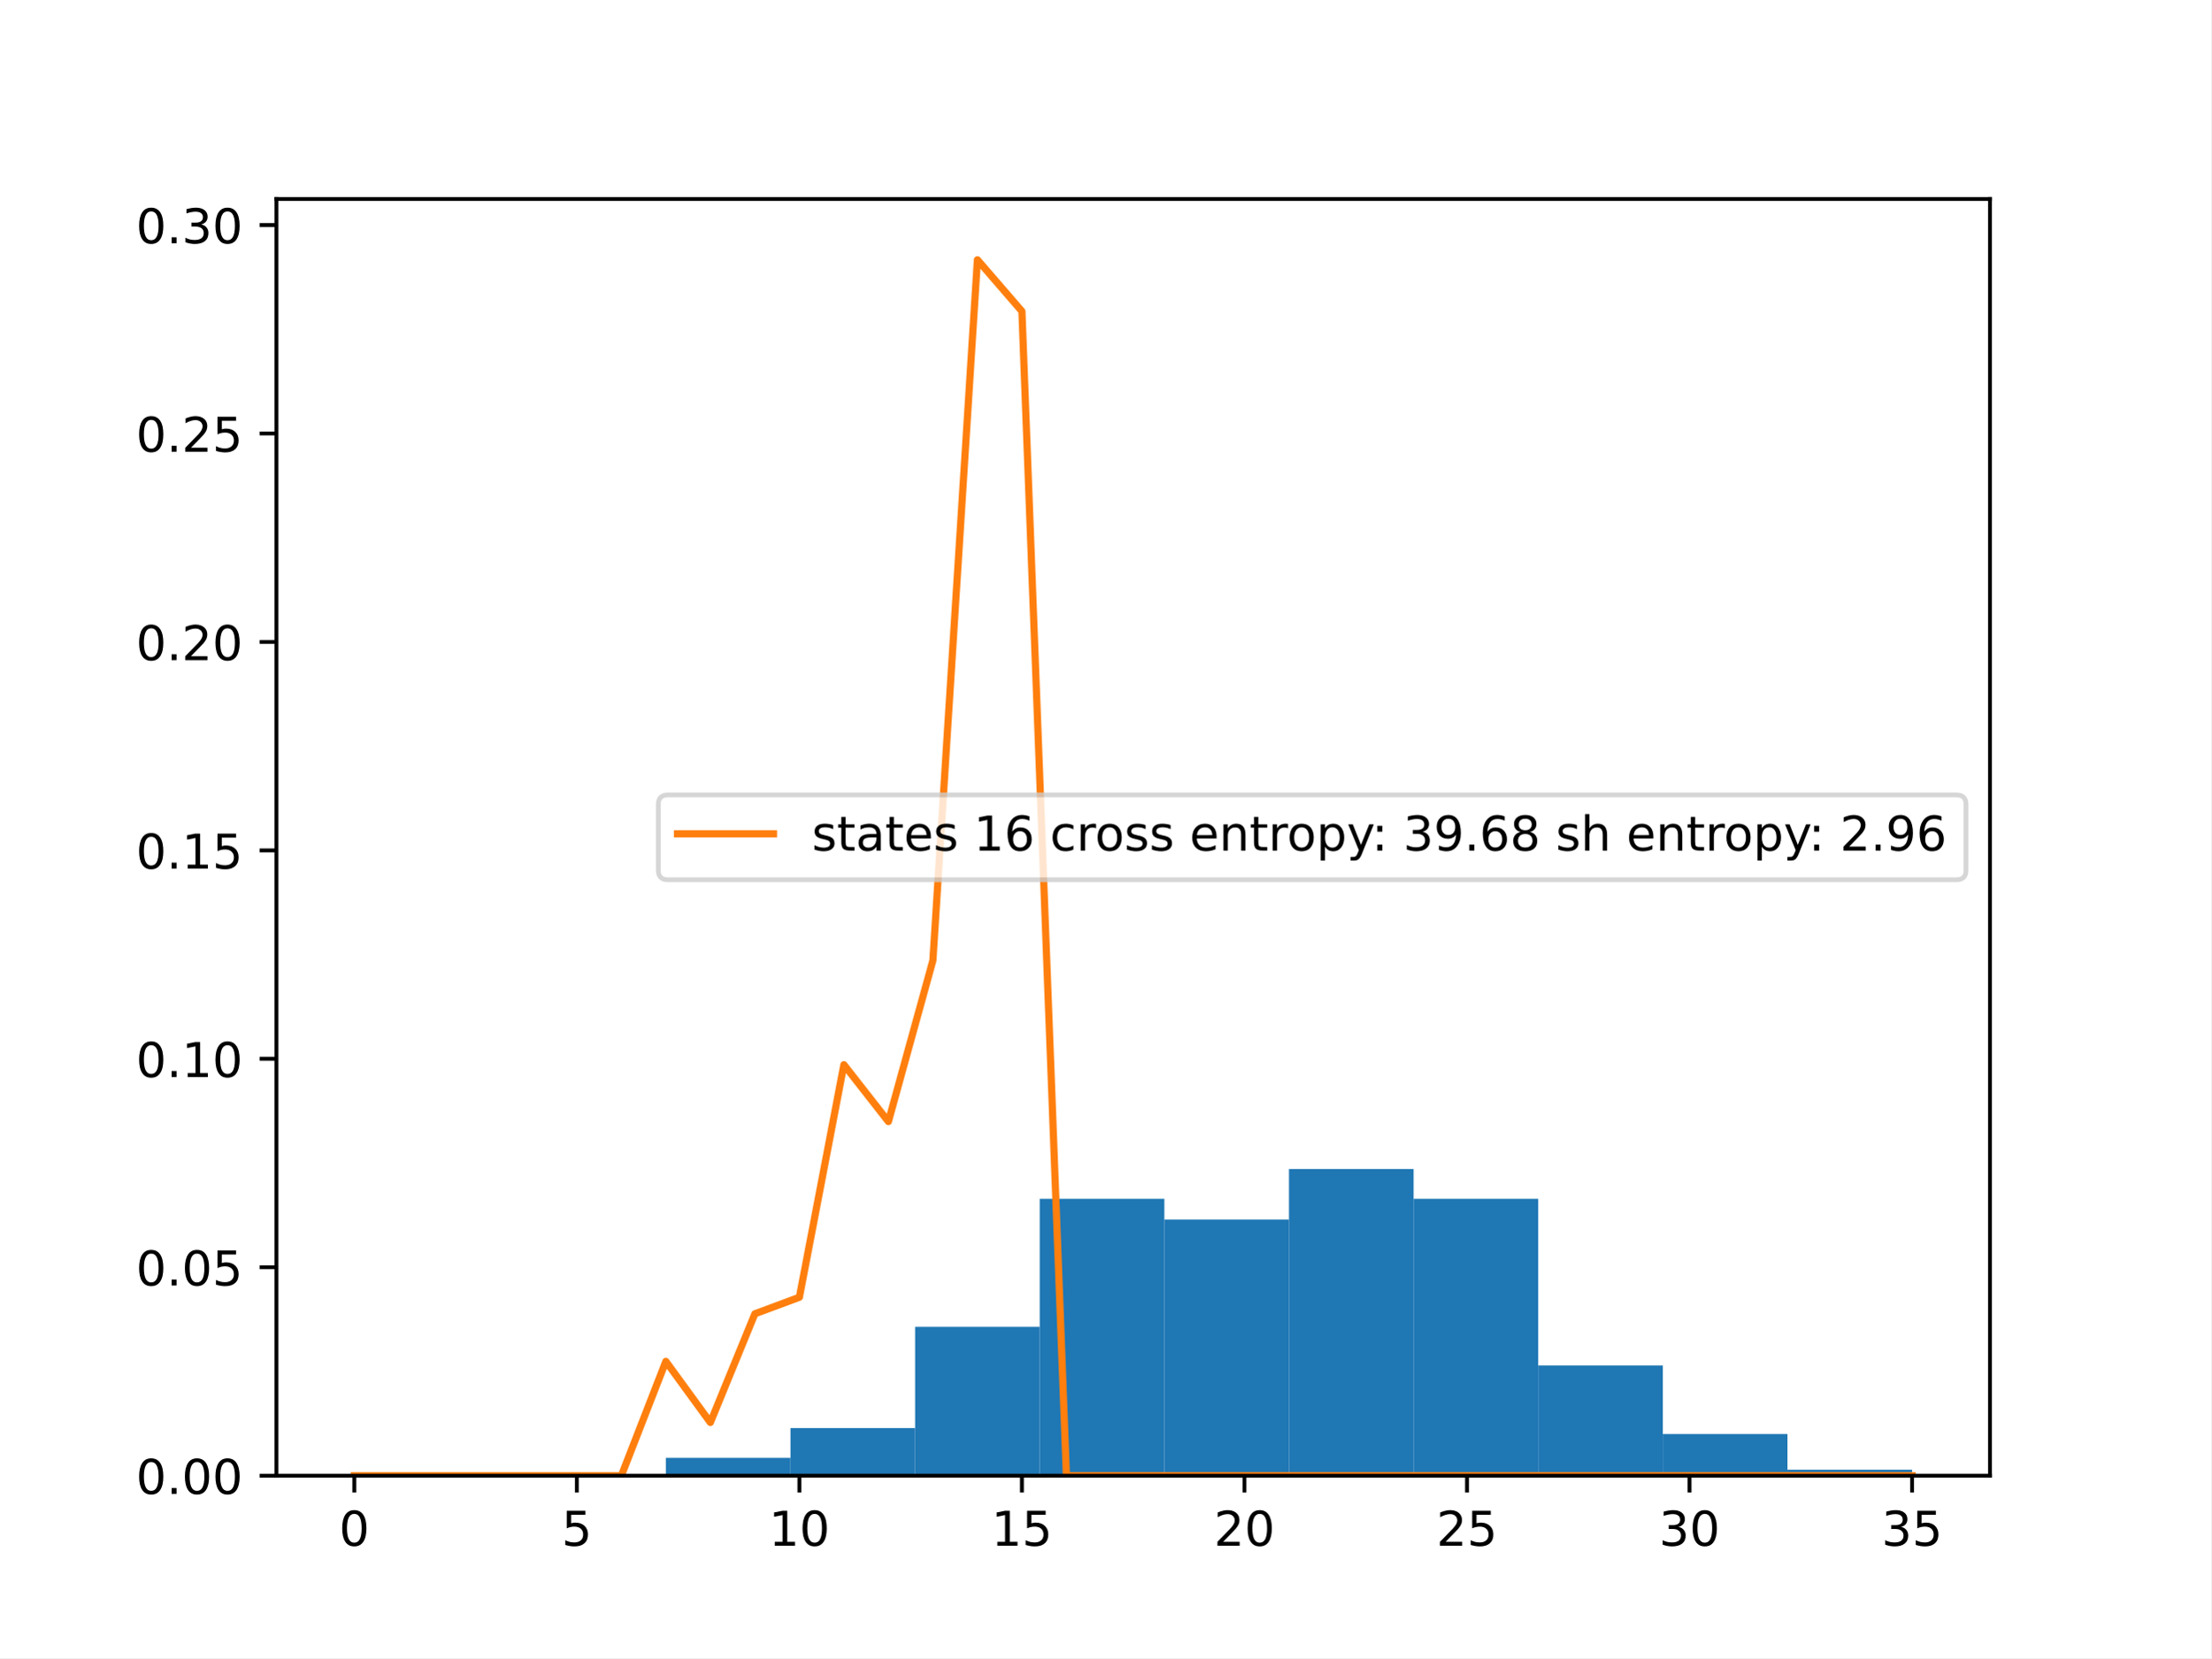
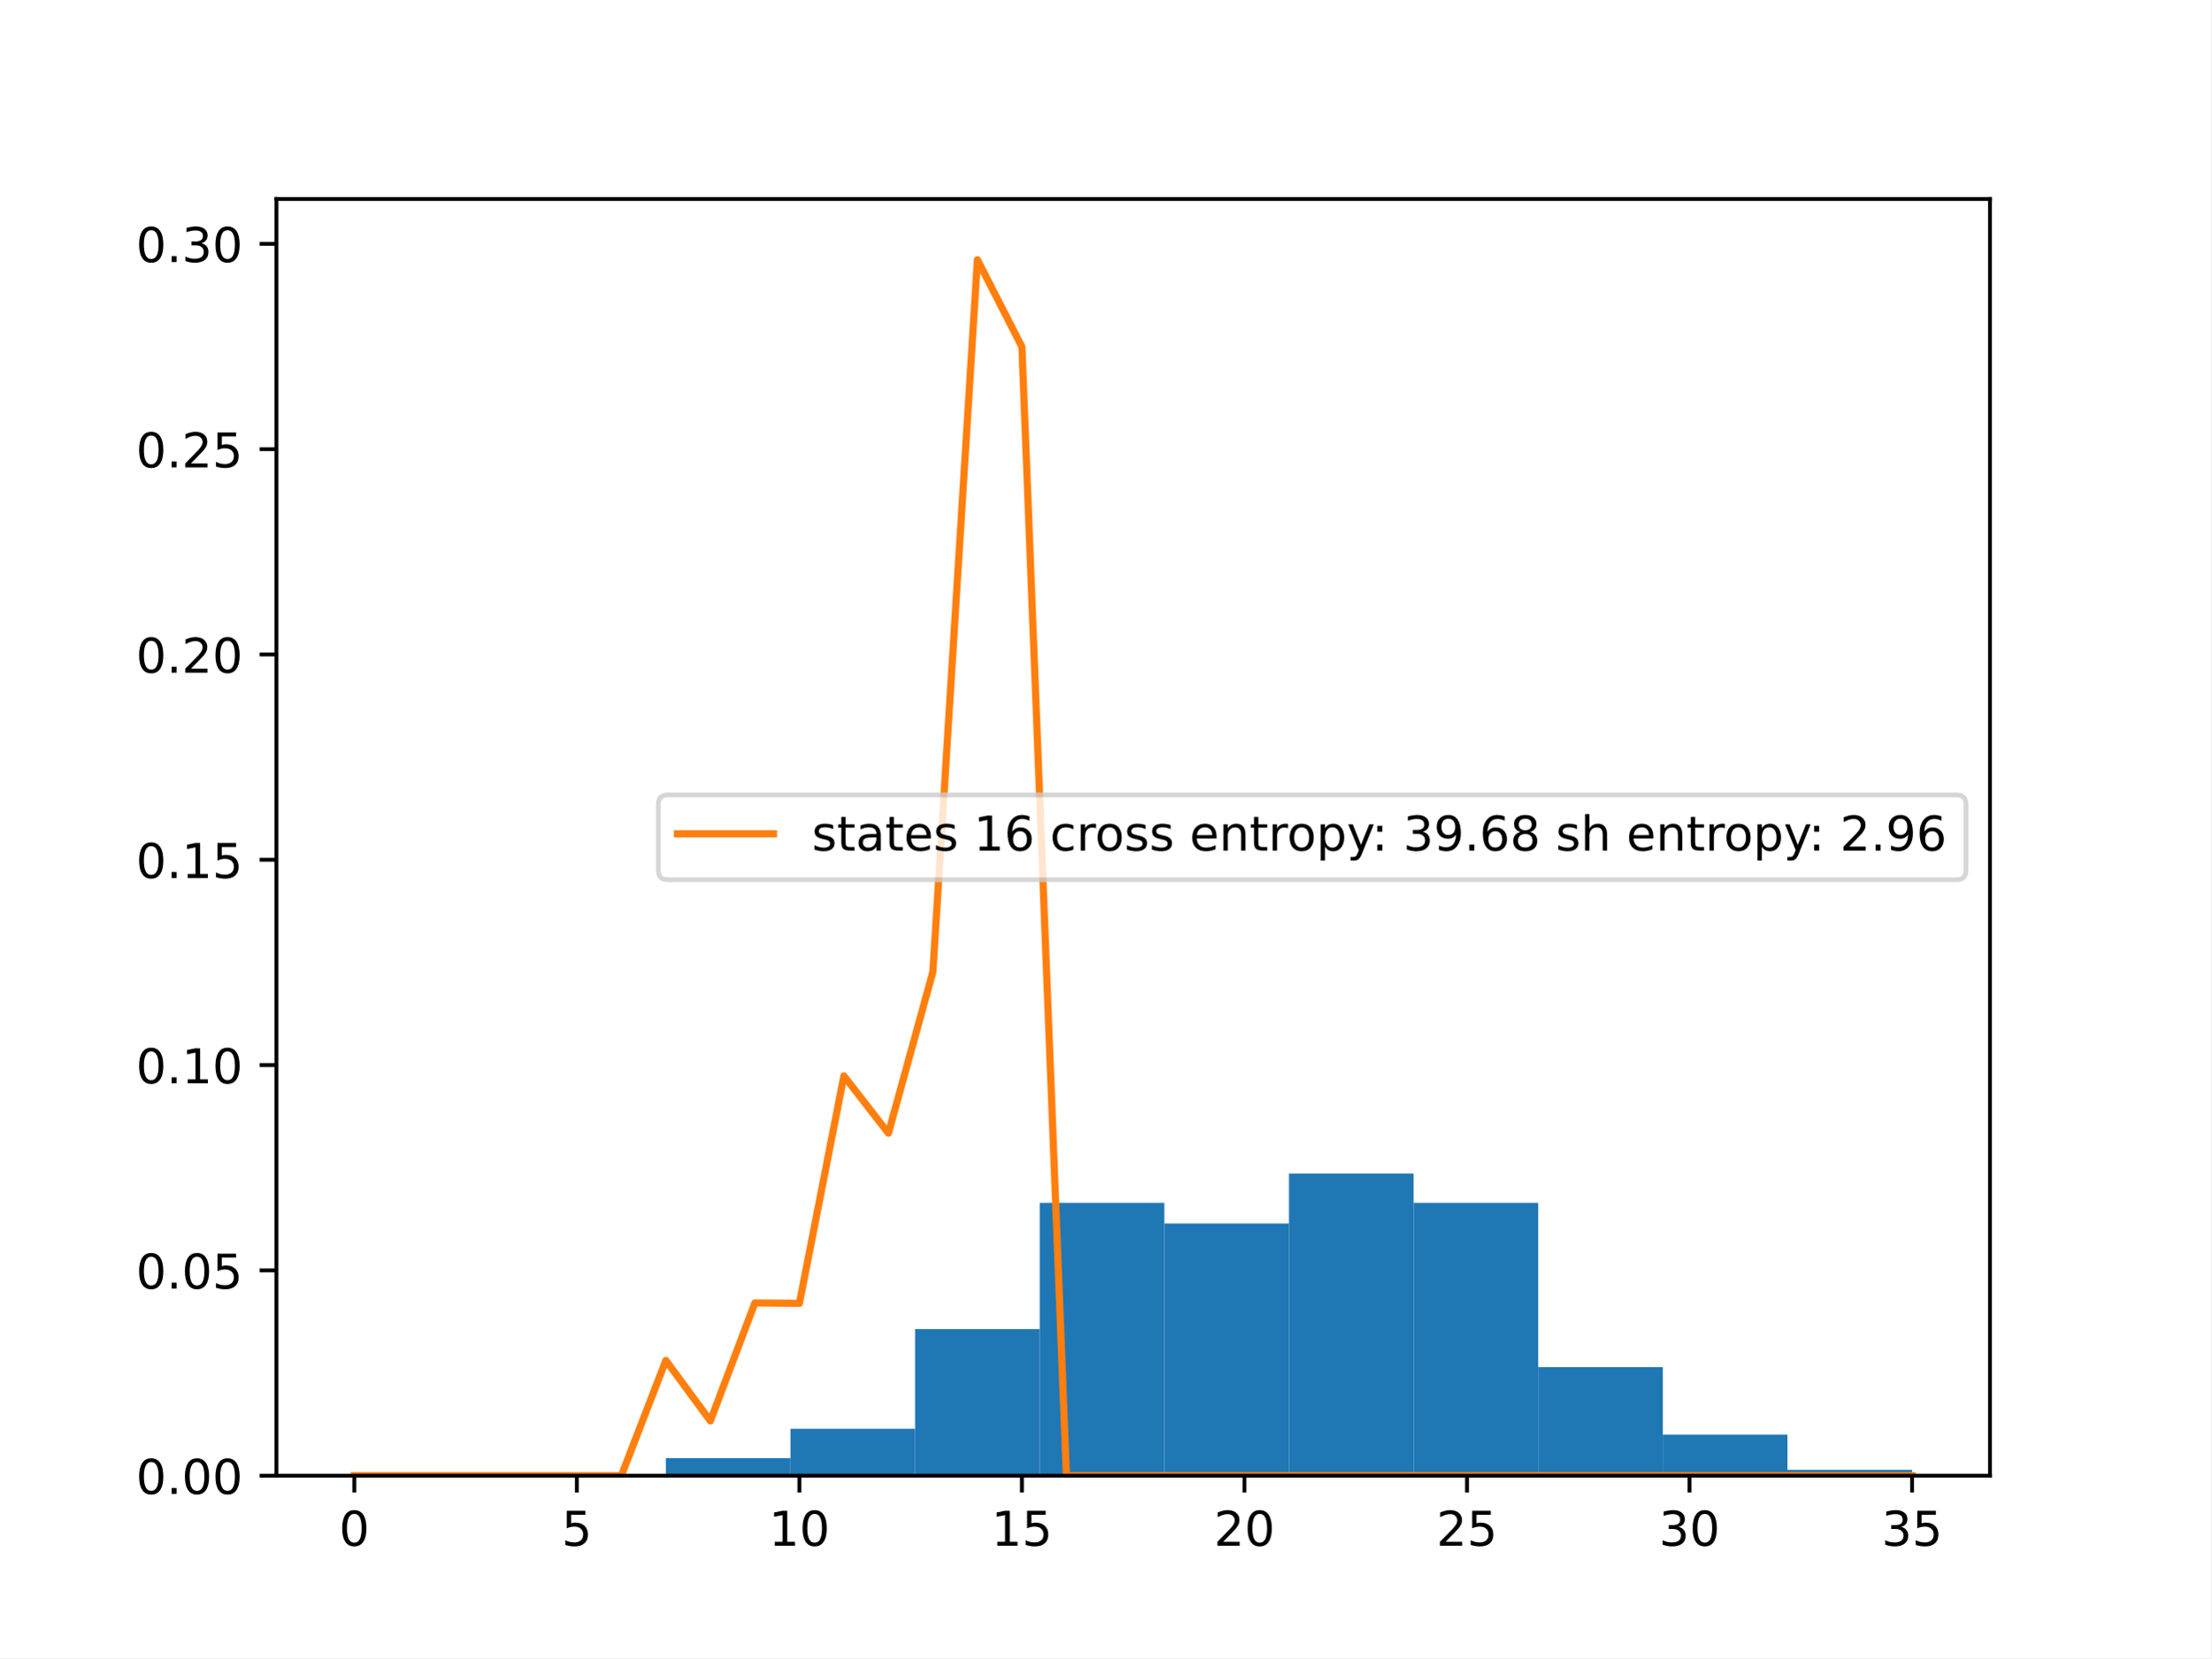
<svg xmlns="http://www.w3.org/2000/svg" xmlns:xlink="http://www.w3.org/1999/xlink" width="460.8pt" height="345.6pt" viewBox="0 0 460.8 345.6" version="1.1">
  <defs>
    <style type="text/css">*{stroke-linejoin: round; stroke-linecap: butt}</style>
  </defs>
  <g id="figure_1">
    <g id="patch_1">
      <path d="M 0 345.6  L 460.8 345.6  L 460.8 0  L 0 0  z " style="fill: #ffffff" />
    </g>
    <g id="axes_1">
      <g id="patch_2">
        <path d="M 57.6 307.584  L 414.72 307.584  L 414.72 41.472  L 57.6 41.472  z " style="fill: #ffffff" />
      </g>
      <g id="patch_3">
-         <path d="M 138.764 307.584  L 164.736 307.584  L 164.736 303.86  L 138.764 303.86  z " clip-path="url(#p2f382c5046)" style="fill: #1f77b4" />
+         <path d="M 138.764 307.584  L 164.736 307.584  L 164.736 303.916  L 138.764 303.916  z " clip-path="url(#pcaa5449fbc)" style="fill: #1f77b4" />
      </g>
      <g id="patch_4">
-         <path d="M 164.736 307.584  L 190.708 307.584  L 190.708 297.653  L 164.736 297.653  z " clip-path="url(#p2f382c5046)" style="fill: #1f77b4" />
+         <path d="M 164.736 307.584  L 190.708 307.584  L 190.708 297.802  L 164.736 297.802  z " clip-path="url(#pcaa5449fbc)" style="fill: #1f77b4" />
      </g>
      <g id="patch_5">
-         <path d="M 190.708 307.584  L 216.681 307.584  L 216.681 276.551  L 190.708 276.551  z " clip-path="url(#p2f382c5046)" style="fill: #1f77b4" />
+         <path d="M 190.708 307.584  L 216.681 307.584  L 216.681 277.017  L 190.708 277.017  z " clip-path="url(#pcaa5449fbc)" style="fill: #1f77b4" />
      </g>
      <g id="patch_6">
-         <path d="M 216.681 307.584  L 242.653 307.584  L 242.653 249.862  L 216.681 249.862  z " clip-path="url(#p2f382c5046)" style="fill: #1f77b4" />
+         <path d="M 216.681 307.584  L 242.653 307.584  L 242.653 250.729  L 216.681 250.729  z " clip-path="url(#pcaa5449fbc)" style="fill: #1f77b4" />
      </g>
      <g id="patch_7">
-         <path d="M 242.653 307.584  L 268.625 307.584  L 268.625 254.207  L 242.653 254.207  z " clip-path="url(#p2f382c5046)" style="fill: #1f77b4" />
+         <path d="M 242.653 307.584  L 268.625 307.584  L 268.625 255.008  L 242.653 255.008  z " clip-path="url(#pcaa5449fbc)" style="fill: #1f77b4" />
      </g>
      <g id="patch_8">
-         <path d="M 268.625 307.584  L 294.598 307.584  L 294.598 243.655  L 268.625 243.655  z " clip-path="url(#p2f382c5046)" style="fill: #1f77b4" />
+         <path d="M 268.625 307.584  L 294.598 307.584  L 294.598 244.616  L 268.625 244.616  z " clip-path="url(#pcaa5449fbc)" style="fill: #1f77b4" />
      </g>
      <g id="patch_9">
-         <path d="M 294.598 307.584  L 320.57 307.584  L 320.57 249.862  L 294.598 249.862  z " clip-path="url(#p2f382c5046)" style="fill: #1f77b4" />
+         <path d="M 294.598 307.584  L 320.57 307.584  L 320.57 250.729  L 294.598 250.729  z " clip-path="url(#pcaa5449fbc)" style="fill: #1f77b4" />
      </g>
      <g id="patch_10">
-         <path d="M 320.57 307.584  L 346.543 307.584  L 346.543 284.619  L 320.57 284.619  z " clip-path="url(#p2f382c5046)" style="fill: #1f77b4" />
+         <path d="M 320.57 307.584  L 346.543 307.584  L 346.543 284.964  L 320.57 284.964  z " clip-path="url(#pcaa5449fbc)" style="fill: #1f77b4" />
      </g>
      <g id="patch_11">
-         <path d="M 346.543 307.584  L 372.515 307.584  L 372.515 298.895  L 346.543 298.895  z " clip-path="url(#p2f382c5046)" style="fill: #1f77b4" />
+         <path d="M 346.543 307.584  L 372.515 307.584  L 372.515 299.025  L 346.543 299.025  z " clip-path="url(#pcaa5449fbc)" style="fill: #1f77b4" />
      </g>
      <g id="patch_12">
-         <path d="M 372.515 307.584  L 398.487 307.584  L 398.487 306.343  L 372.515 306.343  z " clip-path="url(#p2f382c5046)" style="fill: #1f77b4" />
+         <path d="M 372.515 307.584  L 398.487 307.584  L 398.487 306.361  L 372.515 306.361  z " clip-path="url(#pcaa5449fbc)" style="fill: #1f77b4" />
      </g>
      <g id="matplotlib.axis_1">
        <g id="xtick_1">
          <g id="line2d_1">
            <defs>
-               <path id="md071845aa2" d="M 0 0  L 0 3.5  " style="stroke: #000000; stroke-width: 0.8" />
+               <path id="m773a7709f8" d="M 0 0  L 0 3.5  " style="stroke: #000000; stroke-width: 0.8" />
            </defs>
            <g>
-               <use xlink:href="#md071845aa2" x="73.833" y="307.584" style="stroke: #000000; stroke-width: 0.8" />
+               <use xlink:href="#m773a7709f8" x="73.833" y="307.584" style="stroke: #000000; stroke-width: 0.8" />
            </g>
          </g>
          <g id="text_1">
            <g transform="translate(70.65148 322.1824) scale(0.1 -0.1)">
              <defs>
                <path id="DejaVuSans-30" d="M 2034 4250  Q 1547 4250 1301 3770  Q 1056 3291 1056 2328  Q 1056 1369 1301 889  Q 1547 409 2034 409  Q 2525 409 2770 889  Q 3016 1369 3016 2328  Q 3016 3291 2770 3770  Q 2525 4250 2034 4250  z M 2034 4750  Q 2819 4750 3233 4129  Q 3647 3509 3647 2328  Q 3647 1150 3233 529  Q 2819 -91 2034 -91  Q 1250 -91 836 529  Q 422 1150 422 2328  Q 422 3509 836 4129  Q 1250 4750 2034 4750  z " transform="scale(0.015625)" />
              </defs>
              <use xlink:href="#DejaVuSans-30" />
            </g>
          </g>
        </g>
        <g id="xtick_2">
          <g id="line2d_2">
            <g>
-               <use xlink:href="#md071845aa2" x="120.212" y="307.584" style="stroke: #000000; stroke-width: 0.8" />
+               <use xlink:href="#m773a7709f8" x="120.212" y="307.584" style="stroke: #000000; stroke-width: 0.8" />
            </g>
          </g>
          <g id="text_2">
            <g transform="translate(117.0307 322.1824) scale(0.1 -0.1)">
              <defs>
                <path id="DejaVuSans-35" d="M 691 4666  L 3169 4666  L 3169 4134  L 1269 4134  L 1269 2991  Q 1406 3038 1543 3061  Q 1681 3084 1819 3084  Q 2600 3084 3056 2656  Q 3513 2228 3513 1497  Q 3513 744 3044 326  Q 2575 -91 1722 -91  Q 1428 -91 1123 -41  Q 819 9 494 109  L 494 744  Q 775 591 1075 516  Q 1375 441 1709 441  Q 2250 441 2565 725  Q 2881 1009 2881 1497  Q 2881 1984 2565 2268  Q 2250 2553 1709 2553  Q 1456 2553 1204 2497  Q 953 2441 691 2322  L 691 4666  z " transform="scale(0.015625)" />
              </defs>
              <use xlink:href="#DejaVuSans-35" />
            </g>
          </g>
        </g>
        <g id="xtick_3">
          <g id="line2d_3">
            <g>
-               <use xlink:href="#md071845aa2" x="166.591" y="307.584" style="stroke: #000000; stroke-width: 0.8" />
+               <use xlink:href="#m773a7709f8" x="166.591" y="307.584" style="stroke: #000000; stroke-width: 0.8" />
            </g>
          </g>
          <g id="text_3">
            <g transform="translate(160.2287 322.1824) scale(0.1 -0.1)">
              <defs>
                <path id="DejaVuSans-31" d="M 794 531  L 1825 531  L 1825 4091  L 703 3866  L 703 4441  L 1819 4666  L 2450 4666  L 2450 531  L 3481 531  L 3481 0  L 794 0  L 794 531  z " transform="scale(0.015625)" />
              </defs>
              <use xlink:href="#DejaVuSans-31" />
              <use xlink:href="#DejaVuSans-30" x="63.623" />
            </g>
          </g>
        </g>
        <g id="xtick_4">
          <g id="line2d_4">
            <g>
-               <use xlink:href="#md071845aa2" x="212.97" y="307.584" style="stroke: #000000; stroke-width: 0.8" />
+               <use xlink:href="#m773a7709f8" x="212.97" y="307.584" style="stroke: #000000; stroke-width: 0.8" />
            </g>
          </g>
          <g id="text_4">
            <g transform="translate(206.6079 322.1824) scale(0.1 -0.1)">
              <use xlink:href="#DejaVuSans-31" />
              <use xlink:href="#DejaVuSans-35" x="63.623" />
            </g>
          </g>
        </g>
        <g id="xtick_5">
          <g id="line2d_5">
            <g>
-               <use xlink:href="#md071845aa2" x="259.35" y="307.584" style="stroke: #000000; stroke-width: 0.8" />
+               <use xlink:href="#m773a7709f8" x="259.35" y="307.584" style="stroke: #000000; stroke-width: 0.8" />
            </g>
          </g>
          <g id="text_5">
            <g transform="translate(252.9871 322.1824) scale(0.1 -0.1)">
              <defs>
                <path id="DejaVuSans-32" d="M 1228 531  L 3431 531  L 3431 0  L 469 0  L 469 531  Q 828 903 1448 1529  Q 2069 2156 2228 2338  Q 2531 2678 2651 2914  Q 2772 3150 2772 3378  Q 2772 3750 2511 3984  Q 2250 4219 1831 4219  Q 1534 4219 1204 4116  Q 875 4013 500 3803  L 500 4441  Q 881 4594 1212 4672  Q 1544 4750 1819 4750  Q 2544 4750 2975 4387  Q 3406 4025 3406 3419  Q 3406 3131 3298 2873  Q 3191 2616 2906 2266  Q 2828 2175 2409 1742  Q 1991 1309 1228 531  z " transform="scale(0.015625)" />
              </defs>
              <use xlink:href="#DejaVuSans-32" />
              <use xlink:href="#DejaVuSans-30" x="63.623" />
            </g>
          </g>
        </g>
        <g id="xtick_6">
          <g id="line2d_6">
            <g>
-               <use xlink:href="#md071845aa2" x="305.729" y="307.584" style="stroke: #000000; stroke-width: 0.8" />
+               <use xlink:href="#m773a7709f8" x="305.729" y="307.584" style="stroke: #000000; stroke-width: 0.8" />
            </g>
          </g>
          <g id="text_6">
            <g transform="translate(299.3663 322.1824) scale(0.1 -0.1)">
              <use xlink:href="#DejaVuSans-32" />
              <use xlink:href="#DejaVuSans-35" x="63.623" />
            </g>
          </g>
        </g>
        <g id="xtick_7">
          <g id="line2d_7">
            <g>
-               <use xlink:href="#md071845aa2" x="352.108" y="307.584" style="stroke: #000000; stroke-width: 0.8" />
+               <use xlink:href="#m773a7709f8" x="352.108" y="307.584" style="stroke: #000000; stroke-width: 0.8" />
            </g>
          </g>
          <g id="text_7">
            <g transform="translate(345.7456 322.1824) scale(0.1 -0.1)">
              <defs>
                <path id="DejaVuSans-33" d="M 2597 2516  Q 3050 2419 3304 2112  Q 3559 1806 3559 1356  Q 3559 666 3084 287  Q 2609 -91 1734 -91  Q 1441 -91 1130 -33  Q 819 25 488 141  L 488 750  Q 750 597 1062 519  Q 1375 441 1716 441  Q 2309 441 2620 675  Q 2931 909 2931 1356  Q 2931 1769 2642 2001  Q 2353 2234 1838 2234  L 1294 2234  L 1294 2753  L 1863 2753  Q 2328 2753 2575 2939  Q 2822 3125 2822 3475  Q 2822 3834 2567 4026  Q 2313 4219 1838 4219  Q 1578 4219 1281 4162  Q 984 4106 628 3988  L 628 4550  Q 988 4650 1302 4700  Q 1616 4750 1894 4750  Q 2613 4750 3031 4423  Q 3450 4097 3450 3541  Q 3450 3153 3228 2886  Q 3006 2619 2597 2516  z " transform="scale(0.015625)" />
              </defs>
              <use xlink:href="#DejaVuSans-33" />
              <use xlink:href="#DejaVuSans-30" x="63.623" />
            </g>
          </g>
        </g>
        <g id="xtick_8">
          <g id="line2d_8">
            <g>
-               <use xlink:href="#md071845aa2" x="398.487" y="307.584" style="stroke: #000000; stroke-width: 0.8" />
+               <use xlink:href="#m773a7709f8" x="398.487" y="307.584" style="stroke: #000000; stroke-width: 0.8" />
            </g>
          </g>
          <g id="text_8">
            <g transform="translate(392.1248 322.1824) scale(0.1 -0.1)">
              <use xlink:href="#DejaVuSans-33" />
              <use xlink:href="#DejaVuSans-35" x="63.623" />
            </g>
          </g>
        </g>
      </g>
      <g id="matplotlib.axis_2">
        <g id="ytick_1">
          <g id="line2d_9">
            <defs>
-               <path id="me03371c609" d="M 0 0  L -3.5 0  " style="stroke: #000000; stroke-width: 0.8" />
+               <path id="m33a10134e1" d="M 0 0  L -3.5 0  " style="stroke: #000000; stroke-width: 0.8" />
            </defs>
            <g>
-               <use xlink:href="#me03371c609" x="57.6" y="307.584" style="stroke: #000000; stroke-width: 0.8" />
+               <use xlink:href="#m33a10134e1" x="57.6" y="307.584" style="stroke: #000000; stroke-width: 0.8" />
            </g>
          </g>
          <g id="text_9">
            <g transform="translate(28.33438 311.3832) scale(0.1 -0.1)">
              <defs>
                <path id="DejaVuSans-2e" d="M 684 794  L 1344 794  L 1344 0  L 684 0  L 684 794  z " transform="scale(0.015625)" />
              </defs>
              <use xlink:href="#DejaVuSans-30" />
              <use xlink:href="#DejaVuSans-2e" x="63.623" />
              <use xlink:href="#DejaVuSans-30" x="95.41" />
              <use xlink:href="#DejaVuSans-30" x="159.033" />
            </g>
          </g>
        </g>
        <g id="ytick_2">
          <g id="line2d_10">
            <g>
-               <use xlink:href="#me03371c609" x="57.6" y="264.137" style="stroke: #000000; stroke-width: 0.8" />
+               <use xlink:href="#m33a10134e1" x="57.6" y="264.79" style="stroke: #000000; stroke-width: 0.8" />
            </g>
          </g>
          <g id="text_10">
-             <g transform="translate(28.33438 267.9366) scale(0.1 -0.1)">
+             <g transform="translate(28.33438 268.5891) scale(0.1 -0.1)">
              <use xlink:href="#DejaVuSans-30" />
              <use xlink:href="#DejaVuSans-2e" x="63.623" />
              <use xlink:href="#DejaVuSans-30" x="95.41" />
              <use xlink:href="#DejaVuSans-35" x="159.033" />
            </g>
          </g>
        </g>
        <g id="ytick_3">
          <g id="line2d_11">
            <g>
-               <use xlink:href="#me03371c609" x="57.6" y="220.691" style="stroke: #000000; stroke-width: 0.8" />
+               <use xlink:href="#m33a10134e1" x="57.6" y="221.996" style="stroke: #000000; stroke-width: 0.8" />
            </g>
          </g>
          <g id="text_11">
-             <g transform="translate(28.33438 224.49) scale(0.1 -0.1)">
+             <g transform="translate(28.33438 225.795) scale(0.1 -0.1)">
              <use xlink:href="#DejaVuSans-30" />
              <use xlink:href="#DejaVuSans-2e" x="63.623" />
              <use xlink:href="#DejaVuSans-31" x="95.41" />
              <use xlink:href="#DejaVuSans-30" x="159.033" />
            </g>
          </g>
        </g>
        <g id="ytick_4">
          <g id="line2d_12">
            <g>
-               <use xlink:href="#me03371c609" x="57.6" y="177.244" style="stroke: #000000; stroke-width: 0.8" />
+               <use xlink:href="#m33a10134e1" x="57.6" y="179.202" style="stroke: #000000; stroke-width: 0.8" />
            </g>
          </g>
          <g id="text_12">
-             <g transform="translate(28.33438 181.0433) scale(0.1 -0.1)">
+             <g transform="translate(28.33438 183.001) scale(0.1 -0.1)">
              <use xlink:href="#DejaVuSans-30" />
              <use xlink:href="#DejaVuSans-2e" x="63.623" />
              <use xlink:href="#DejaVuSans-31" x="95.41" />
              <use xlink:href="#DejaVuSans-35" x="159.033" />
            </g>
          </g>
        </g>
        <g id="ytick_5">
          <g id="line2d_13">
            <g>
-               <use xlink:href="#me03371c609" x="57.6" y="133.797" style="stroke: #000000; stroke-width: 0.8" />
+               <use xlink:href="#m33a10134e1" x="57.6" y="136.408" style="stroke: #000000; stroke-width: 0.8" />
            </g>
          </g>
          <g id="text_13">
-             <g transform="translate(28.33438 137.5967) scale(0.1 -0.1)">
+             <g transform="translate(28.33438 140.2069) scale(0.1 -0.1)">
              <use xlink:href="#DejaVuSans-30" />
              <use xlink:href="#DejaVuSans-2e" x="63.623" />
              <use xlink:href="#DejaVuSans-32" x="95.41" />
              <use xlink:href="#DejaVuSans-30" x="159.033" />
            </g>
          </g>
        </g>
        <g id="ytick_6">
          <g id="line2d_14">
            <g>
-               <use xlink:href="#me03371c609" x="57.6" y="90.351" style="stroke: #000000; stroke-width: 0.8" />
+               <use xlink:href="#m33a10134e1" x="57.6" y="93.614" style="stroke: #000000; stroke-width: 0.8" />
            </g>
          </g>
          <g id="text_14">
-             <g transform="translate(28.33438 94.15009) scale(0.1 -0.1)">
+             <g transform="translate(28.33438 97.41277) scale(0.1 -0.1)">
              <use xlink:href="#DejaVuSans-30" />
              <use xlink:href="#DejaVuSans-2e" x="63.623" />
              <use xlink:href="#DejaVuSans-32" x="95.41" />
              <use xlink:href="#DejaVuSans-35" x="159.033" />
            </g>
          </g>
        </g>
        <g id="ytick_7">
          <g id="line2d_15">
            <g>
-               <use xlink:href="#me03371c609" x="57.6" y="46.904" style="stroke: #000000; stroke-width: 0.8" />
+               <use xlink:href="#m33a10134e1" x="57.6" y="50.819" style="stroke: #000000; stroke-width: 0.8" />
            </g>
          </g>
          <g id="text_15">
-             <g transform="translate(28.33438 50.70346) scale(0.1 -0.1)">
+             <g transform="translate(28.33438 54.61869) scale(0.1 -0.1)">
              <use xlink:href="#DejaVuSans-30" />
              <use xlink:href="#DejaVuSans-2e" x="63.623" />
              <use xlink:href="#DejaVuSans-33" x="95.41" />
              <use xlink:href="#DejaVuSans-30" x="159.033" />
            </g>
          </g>
        </g>
      </g>
      <g id="line2d_16">
-         <path d="M 73.833 307.584  L 83.109 307.584  L 92.384 307.584  L 101.66 307.584  L 110.936 307.584  L 120.212 307.584  L 129.488 307.584  L 138.764 283.752  L 148.039 296.487  L 157.315 273.841  L 166.591 270.389  L 175.867 221.916  L 185.143 233.77  L 194.419 200.169  L 203.695 54.144  L 212.97 64.878  L 222.246 307.584  L 231.522 307.584  L 240.798 307.584  L 250.074 307.584  L 259.35 307.584  L 268.625 307.584  L 277.901 307.584  L 287.177 307.584  L 296.453 307.584  L 305.729 307.584  L 315.005 307.584  L 324.281 307.584  L 333.556 307.584  L 342.832 307.584  L 352.108 307.584  L 361.384 307.584  L 370.66 307.584  L 379.936 307.584  L 389.211 307.584  L 398.487 307.584  " clip-path="url(#p2f382c5046)" style="fill: none; stroke: #ff7f0e; stroke-width: 1.5; stroke-linecap: square" />
+         <path d="M 73.833 307.584  L 83.109 307.584  L 92.384 307.584  L 101.66 307.584  L 110.936 307.584  L 120.212 307.584  L 129.488 307.584  L 138.764 283.556  L 148.039 296.161  L 157.315 271.576  L 166.591 271.661  L 175.867 224.253  L 185.143 236.193  L 194.419 202.545  L 203.695 54.144  L 212.97 72.292  L 222.246 307.584  L 231.522 307.584  L 240.798 307.584  L 250.074 307.584  L 259.35 307.584  L 268.625 307.584  L 277.901 307.584  L 287.177 307.584  L 296.453 307.584  L 305.729 307.584  L 315.005 307.584  L 324.281 307.584  L 333.556 307.584  L 342.832 307.584  L 352.108 307.584  L 361.384 307.584  L 370.66 307.584  L 379.936 307.584  L 389.211 307.584  L 398.487 307.584  " clip-path="url(#pcaa5449fbc)" style="fill: none; stroke: #ff7f0e; stroke-width: 1.5; stroke-linecap: square" />
      </g>
      <g id="patch_13">
        <path d="M 57.6 307.584  L 57.6 41.472  " style="fill: none; stroke: #000000; stroke-width: 0.8; stroke-linejoin: miter; stroke-linecap: square" />
      </g>
      <g id="patch_14">
        <path d="M 414.72 307.584  L 414.72 41.472  " style="fill: none; stroke: #000000; stroke-width: 0.8; stroke-linejoin: miter; stroke-linecap: square" />
      </g>
      <g id="patch_15">
        <path d="M 57.6 307.584  L 414.72 307.584  " style="fill: none; stroke: #000000; stroke-width: 0.8; stroke-linejoin: miter; stroke-linecap: square" />
      </g>
      <g id="patch_16">
        <path d="M 57.6 41.472  L 414.72 41.472  " style="fill: none; stroke: #000000; stroke-width: 0.8; stroke-linejoin: miter; stroke-linecap: square" />
      </g>
      <g id="legend_1">
        <g id="patch_17">
          <path d="M 139.192 183.367  L 407.72 183.367  Q 409.72 183.367 409.72 181.367  L 409.72 167.689  Q 409.72 165.689 407.72 165.689  L 139.192 165.689  Q 137.192 165.689 137.192 167.689  L 137.192 181.367  Q 137.192 183.367 139.192 183.367  z " style="fill: #ffffff; opacity: 0.8; stroke: #cccccc; stroke-linejoin: miter" />
        </g>
        <g id="line2d_17">
          <path d="M 141.192 173.787  L 151.192 173.787  L 161.192 173.787  " style="fill: none; stroke: #ff7f0e; stroke-width: 1.5; stroke-linecap: square" />
        </g>
        <g id="text_16">
          <g transform="translate(169.1919 177.2874) scale(0.1 -0.1)">
            <defs>
              <path id="DejaVuSans-73" d="M 2834 3397  L 2834 2853  Q 2591 2978 2328 3040  Q 2066 3103 1784 3103  Q 1356 3103 1142 2972  Q 928 2841 928 2578  Q 928 2378 1081 2264  Q 1234 2150 1697 2047  L 1894 2003  Q 2506 1872 2764 1633  Q 3022 1394 3022 966  Q 3022 478 2636 193  Q 2250 -91 1575 -91  Q 1294 -91 989 -36  Q 684 19 347 128  L 347 722  Q 666 556 975 473  Q 1284 391 1588 391  Q 1994 391 2212 530  Q 2431 669 2431 922  Q 2431 1156 2273 1281  Q 2116 1406 1581 1522  L 1381 1569  Q 847 1681 609 1914  Q 372 2147 372 2553  Q 372 3047 722 3315  Q 1072 3584 1716 3584  Q 2034 3584 2315 3537  Q 2597 3491 2834 3397  z " transform="scale(0.015625)" />
              <path id="DejaVuSans-74" d="M 1172 4494  L 1172 3500  L 2356 3500  L 2356 3053  L 1172 3053  L 1172 1153  Q 1172 725 1289 603  Q 1406 481 1766 481  L 2356 481  L 2356 0  L 1766 0  Q 1100 0 847 248  Q 594 497 594 1153  L 594 3053  L 172 3053  L 172 3500  L 594 3500  L 594 4494  L 1172 4494  z " transform="scale(0.015625)" />
              <path id="DejaVuSans-61" d="M 2194 1759  Q 1497 1759 1228 1600  Q 959 1441 959 1056  Q 959 750 1161 570  Q 1363 391 1709 391  Q 2188 391 2477 730  Q 2766 1069 2766 1631  L 2766 1759  L 2194 1759  z M 3341 1997  L 3341 0  L 2766 0  L 2766 531  Q 2569 213 2275 61  Q 1981 -91 1556 -91  Q 1019 -91 701 211  Q 384 513 384 1019  Q 384 1609 779 1909  Q 1175 2209 1959 2209  L 2766 2209  L 2766 2266  Q 2766 2663 2505 2880  Q 2244 3097 1772 3097  Q 1472 3097 1187 3025  Q 903 2953 641 2809  L 641 3341  Q 956 3463 1253 3523  Q 1550 3584 1831 3584  Q 2591 3584 2966 3190  Q 3341 2797 3341 1997  z " transform="scale(0.015625)" />
              <path id="DejaVuSans-65" d="M 3597 1894  L 3597 1613  L 953 1613  Q 991 1019 1311 708  Q 1631 397 2203 397  Q 2534 397 2845 478  Q 3156 559 3463 722  L 3463 178  Q 3153 47 2828 -22  Q 2503 -91 2169 -91  Q 1331 -91 842 396  Q 353 884 353 1716  Q 353 2575 817 3079  Q 1281 3584 2069 3584  Q 2775 3584 3186 3129  Q 3597 2675 3597 1894  z M 3022 2063  Q 3016 2534 2758 2815  Q 2500 3097 2075 3097  Q 1594 3097 1305 2825  Q 1016 2553 972 2059  L 3022 2063  z " transform="scale(0.015625)" />
              <path id="DejaVuSans-20" transform="scale(0.015625)" />
              <path id="DejaVuSans-36" d="M 2113 2584  Q 1688 2584 1439 2293  Q 1191 2003 1191 1497  Q 1191 994 1439 701  Q 1688 409 2113 409  Q 2538 409 2786 701  Q 3034 994 3034 1497  Q 3034 2003 2786 2293  Q 2538 2584 2113 2584  z M 3366 4563  L 3366 3988  Q 3128 4100 2886 4159  Q 2644 4219 2406 4219  Q 1781 4219 1451 3797  Q 1122 3375 1075 2522  Q 1259 2794 1537 2939  Q 1816 3084 2150 3084  Q 2853 3084 3261 2657  Q 3669 2231 3669 1497  Q 3669 778 3244 343  Q 2819 -91 2113 -91  Q 1303 -91 875 529  Q 447 1150 447 2328  Q 447 3434 972 4092  Q 1497 4750 2381 4750  Q 2619 4750 2861 4703  Q 3103 4656 3366 4563  z " transform="scale(0.015625)" />
              <path id="DejaVuSans-63" d="M 3122 3366  L 3122 2828  Q 2878 2963 2633 3030  Q 2388 3097 2138 3097  Q 1578 3097 1268 2742  Q 959 2388 959 1747  Q 959 1106 1268 751  Q 1578 397 2138 397  Q 2388 397 2633 464  Q 2878 531 3122 666  L 3122 134  Q 2881 22 2623 -34  Q 2366 -91 2075 -91  Q 1284 -91 818 406  Q 353 903 353 1747  Q 353 2603 823 3093  Q 1294 3584 2113 3584  Q 2378 3584 2631 3529  Q 2884 3475 3122 3366  z " transform="scale(0.015625)" />
              <path id="DejaVuSans-72" d="M 2631 2963  Q 2534 3019 2420 3045  Q 2306 3072 2169 3072  Q 1681 3072 1420 2755  Q 1159 2438 1159 1844  L 1159 0  L 581 0  L 581 3500  L 1159 3500  L 1159 2956  Q 1341 3275 1631 3429  Q 1922 3584 2338 3584  Q 2397 3584 2469 3576  Q 2541 3569 2628 3553  L 2631 2963  z " transform="scale(0.015625)" />
              <path id="DejaVuSans-6f" d="M 1959 3097  Q 1497 3097 1228 2736  Q 959 2375 959 1747  Q 959 1119 1226 758  Q 1494 397 1959 397  Q 2419 397 2687 759  Q 2956 1122 2956 1747  Q 2956 2369 2687 2733  Q 2419 3097 1959 3097  z M 1959 3584  Q 2709 3584 3137 3096  Q 3566 2609 3566 1747  Q 3566 888 3137 398  Q 2709 -91 1959 -91  Q 1206 -91 779 398  Q 353 888 353 1747  Q 353 2609 779 3096  Q 1206 3584 1959 3584  z " transform="scale(0.015625)" />
              <path id="DejaVuSans-6e" d="M 3513 2113  L 3513 0  L 2938 0  L 2938 2094  Q 2938 2591 2744 2837  Q 2550 3084 2163 3084  Q 1697 3084 1428 2787  Q 1159 2491 1159 1978  L 1159 0  L 581 0  L 581 3500  L 1159 3500  L 1159 2956  Q 1366 3272 1645 3428  Q 1925 3584 2291 3584  Q 2894 3584 3203 3211  Q 3513 2838 3513 2113  z " transform="scale(0.015625)" />
              <path id="DejaVuSans-70" d="M 1159 525  L 1159 -1331  L 581 -1331  L 581 3500  L 1159 3500  L 1159 2969  Q 1341 3281 1617 3432  Q 1894 3584 2278 3584  Q 2916 3584 3314 3078  Q 3713 2572 3713 1747  Q 3713 922 3314 415  Q 2916 -91 2278 -91  Q 1894 -91 1617 61  Q 1341 213 1159 525  z M 3116 1747  Q 3116 2381 2855 2742  Q 2594 3103 2138 3103  Q 1681 3103 1420 2742  Q 1159 2381 1159 1747  Q 1159 1113 1420 752  Q 1681 391 2138 391  Q 2594 391 2855 752  Q 3116 1113 3116 1747  z " transform="scale(0.015625)" />
              <path id="DejaVuSans-79" d="M 2059 -325  Q 1816 -950 1584 -1140  Q 1353 -1331 966 -1331  L 506 -1331  L 506 -850  L 844 -850  Q 1081 -850 1212 -737  Q 1344 -625 1503 -206  L 1606 56  L 191 3500  L 800 3500  L 1894 763  L 2988 3500  L 3597 3500  L 2059 -325  z " transform="scale(0.015625)" />
              <path id="DejaVuSans-3a" d="M 750 794  L 1409 794  L 1409 0  L 750 0  L 750 794  z M 750 3309  L 1409 3309  L 1409 2516  L 750 2516  L 750 3309  z " transform="scale(0.015625)" />
              <path id="DejaVuSans-39" d="M 703 97  L 703 672  Q 941 559 1184 500  Q 1428 441 1663 441  Q 2288 441 2617 861  Q 2947 1281 2994 2138  Q 2813 1869 2534 1725  Q 2256 1581 1919 1581  Q 1219 1581 811 2004  Q 403 2428 403 3163  Q 403 3881 828 4315  Q 1253 4750 1959 4750  Q 2769 4750 3195 4129  Q 3622 3509 3622 2328  Q 3622 1225 3098 567  Q 2575 -91 1691 -91  Q 1453 -91 1209 -44  Q 966 3 703 97  z M 1959 2075  Q 2384 2075 2632 2365  Q 2881 2656 2881 3163  Q 2881 3666 2632 3958  Q 2384 4250 1959 4250  Q 1534 4250 1286 3958  Q 1038 3666 1038 3163  Q 1038 2656 1286 2365  Q 1534 2075 1959 2075  z " transform="scale(0.015625)" />
              <path id="DejaVuSans-38" d="M 2034 2216  Q 1584 2216 1326 1975  Q 1069 1734 1069 1313  Q 1069 891 1326 650  Q 1584 409 2034 409  Q 2484 409 2743 651  Q 3003 894 3003 1313  Q 3003 1734 2745 1975  Q 2488 2216 2034 2216  z M 1403 2484  Q 997 2584 770 2862  Q 544 3141 544 3541  Q 544 4100 942 4425  Q 1341 4750 2034 4750  Q 2731 4750 3128 4425  Q 3525 4100 3525 3541  Q 3525 3141 3298 2862  Q 3072 2584 2669 2484  Q 3125 2378 3379 2068  Q 3634 1759 3634 1313  Q 3634 634 3220 271  Q 2806 -91 2034 -91  Q 1263 -91 848 271  Q 434 634 434 1313  Q 434 1759 690 2068  Q 947 2378 1403 2484  z M 1172 3481  Q 1172 3119 1398 2916  Q 1625 2713 2034 2713  Q 2441 2713 2670 2916  Q 2900 3119 2900 3481  Q 2900 3844 2670 4047  Q 2441 4250 2034 4250  Q 1625 4250 1398 4047  Q 1172 3844 1172 3481  z " transform="scale(0.015625)" />
              <path id="DejaVuSans-68" d="M 3513 2113  L 3513 0  L 2938 0  L 2938 2094  Q 2938 2591 2744 2837  Q 2550 3084 2163 3084  Q 1697 3084 1428 2787  Q 1159 2491 1159 1978  L 1159 0  L 581 0  L 581 4863  L 1159 4863  L 1159 2956  Q 1366 3272 1645 3428  Q 1925 3584 2291 3584  Q 2894 3584 3203 3211  Q 3513 2838 3513 2113  z " transform="scale(0.015625)" />
            </defs>
            <use xlink:href="#DejaVuSans-73" />
            <use xlink:href="#DejaVuSans-74" x="52.1" />
            <use xlink:href="#DejaVuSans-61" x="91.309" />
            <use xlink:href="#DejaVuSans-74" x="152.588" />
            <use xlink:href="#DejaVuSans-65" x="191.797" />
            <use xlink:href="#DejaVuSans-73" x="253.32" />
            <use xlink:href="#DejaVuSans-20" x="305.42" />
            <use xlink:href="#DejaVuSans-31" x="337.207" />
            <use xlink:href="#DejaVuSans-36" x="400.83" />
            <use xlink:href="#DejaVuSans-20" x="464.453" />
            <use xlink:href="#DejaVuSans-63" x="496.24" />
            <use xlink:href="#DejaVuSans-72" x="551.221" />
            <use xlink:href="#DejaVuSans-6f" x="590.084" />
            <use xlink:href="#DejaVuSans-73" x="651.266" />
            <use xlink:href="#DejaVuSans-73" x="703.365" />
            <use xlink:href="#DejaVuSans-20" x="755.465" />
            <use xlink:href="#DejaVuSans-65" x="787.252" />
            <use xlink:href="#DejaVuSans-6e" x="848.775" />
            <use xlink:href="#DejaVuSans-74" x="912.154" />
            <use xlink:href="#DejaVuSans-72" x="951.363" />
            <use xlink:href="#DejaVuSans-6f" x="990.227" />
            <use xlink:href="#DejaVuSans-70" x="1051.408" />
            <use xlink:href="#DejaVuSans-79" x="1114.885" />
            <use xlink:href="#DejaVuSans-3a" x="1166.814" />
            <use xlink:href="#DejaVuSans-20" x="1200.506" />
            <use xlink:href="#DejaVuSans-33" x="1232.293" />
            <use xlink:href="#DejaVuSans-39" x="1295.916" />
            <use xlink:href="#DejaVuSans-2e" x="1359.539" />
            <use xlink:href="#DejaVuSans-36" x="1391.326" />
            <use xlink:href="#DejaVuSans-38" x="1454.949" />
            <use xlink:href="#DejaVuSans-20" x="1518.572" />
            <use xlink:href="#DejaVuSans-73" x="1550.359" />
            <use xlink:href="#DejaVuSans-68" x="1602.459" />
            <use xlink:href="#DejaVuSans-20" x="1665.838" />
            <use xlink:href="#DejaVuSans-65" x="1697.625" />
            <use xlink:href="#DejaVuSans-6e" x="1759.148" />
            <use xlink:href="#DejaVuSans-74" x="1822.527" />
            <use xlink:href="#DejaVuSans-72" x="1861.736" />
            <use xlink:href="#DejaVuSans-6f" x="1900.6" />
            <use xlink:href="#DejaVuSans-70" x="1961.781" />
            <use xlink:href="#DejaVuSans-79" x="2025.258" />
            <use xlink:href="#DejaVuSans-3a" x="2077.188" />
            <use xlink:href="#DejaVuSans-20" x="2110.879" />
            <use xlink:href="#DejaVuSans-32" x="2142.666" />
            <use xlink:href="#DejaVuSans-2e" x="2206.289" />
            <use xlink:href="#DejaVuSans-39" x="2238.076" />
            <use xlink:href="#DejaVuSans-36" x="2301.699" />
          </g>
        </g>
      </g>
    </g>
  </g>
  <defs>
-     <clipPath id="p2f382c5046">
+     <clipPath id="pcaa5449fbc">
      <rect x="57.6" y="41.472" width="357.12" height="266.112" />
    </clipPath>
  </defs>
</svg>
